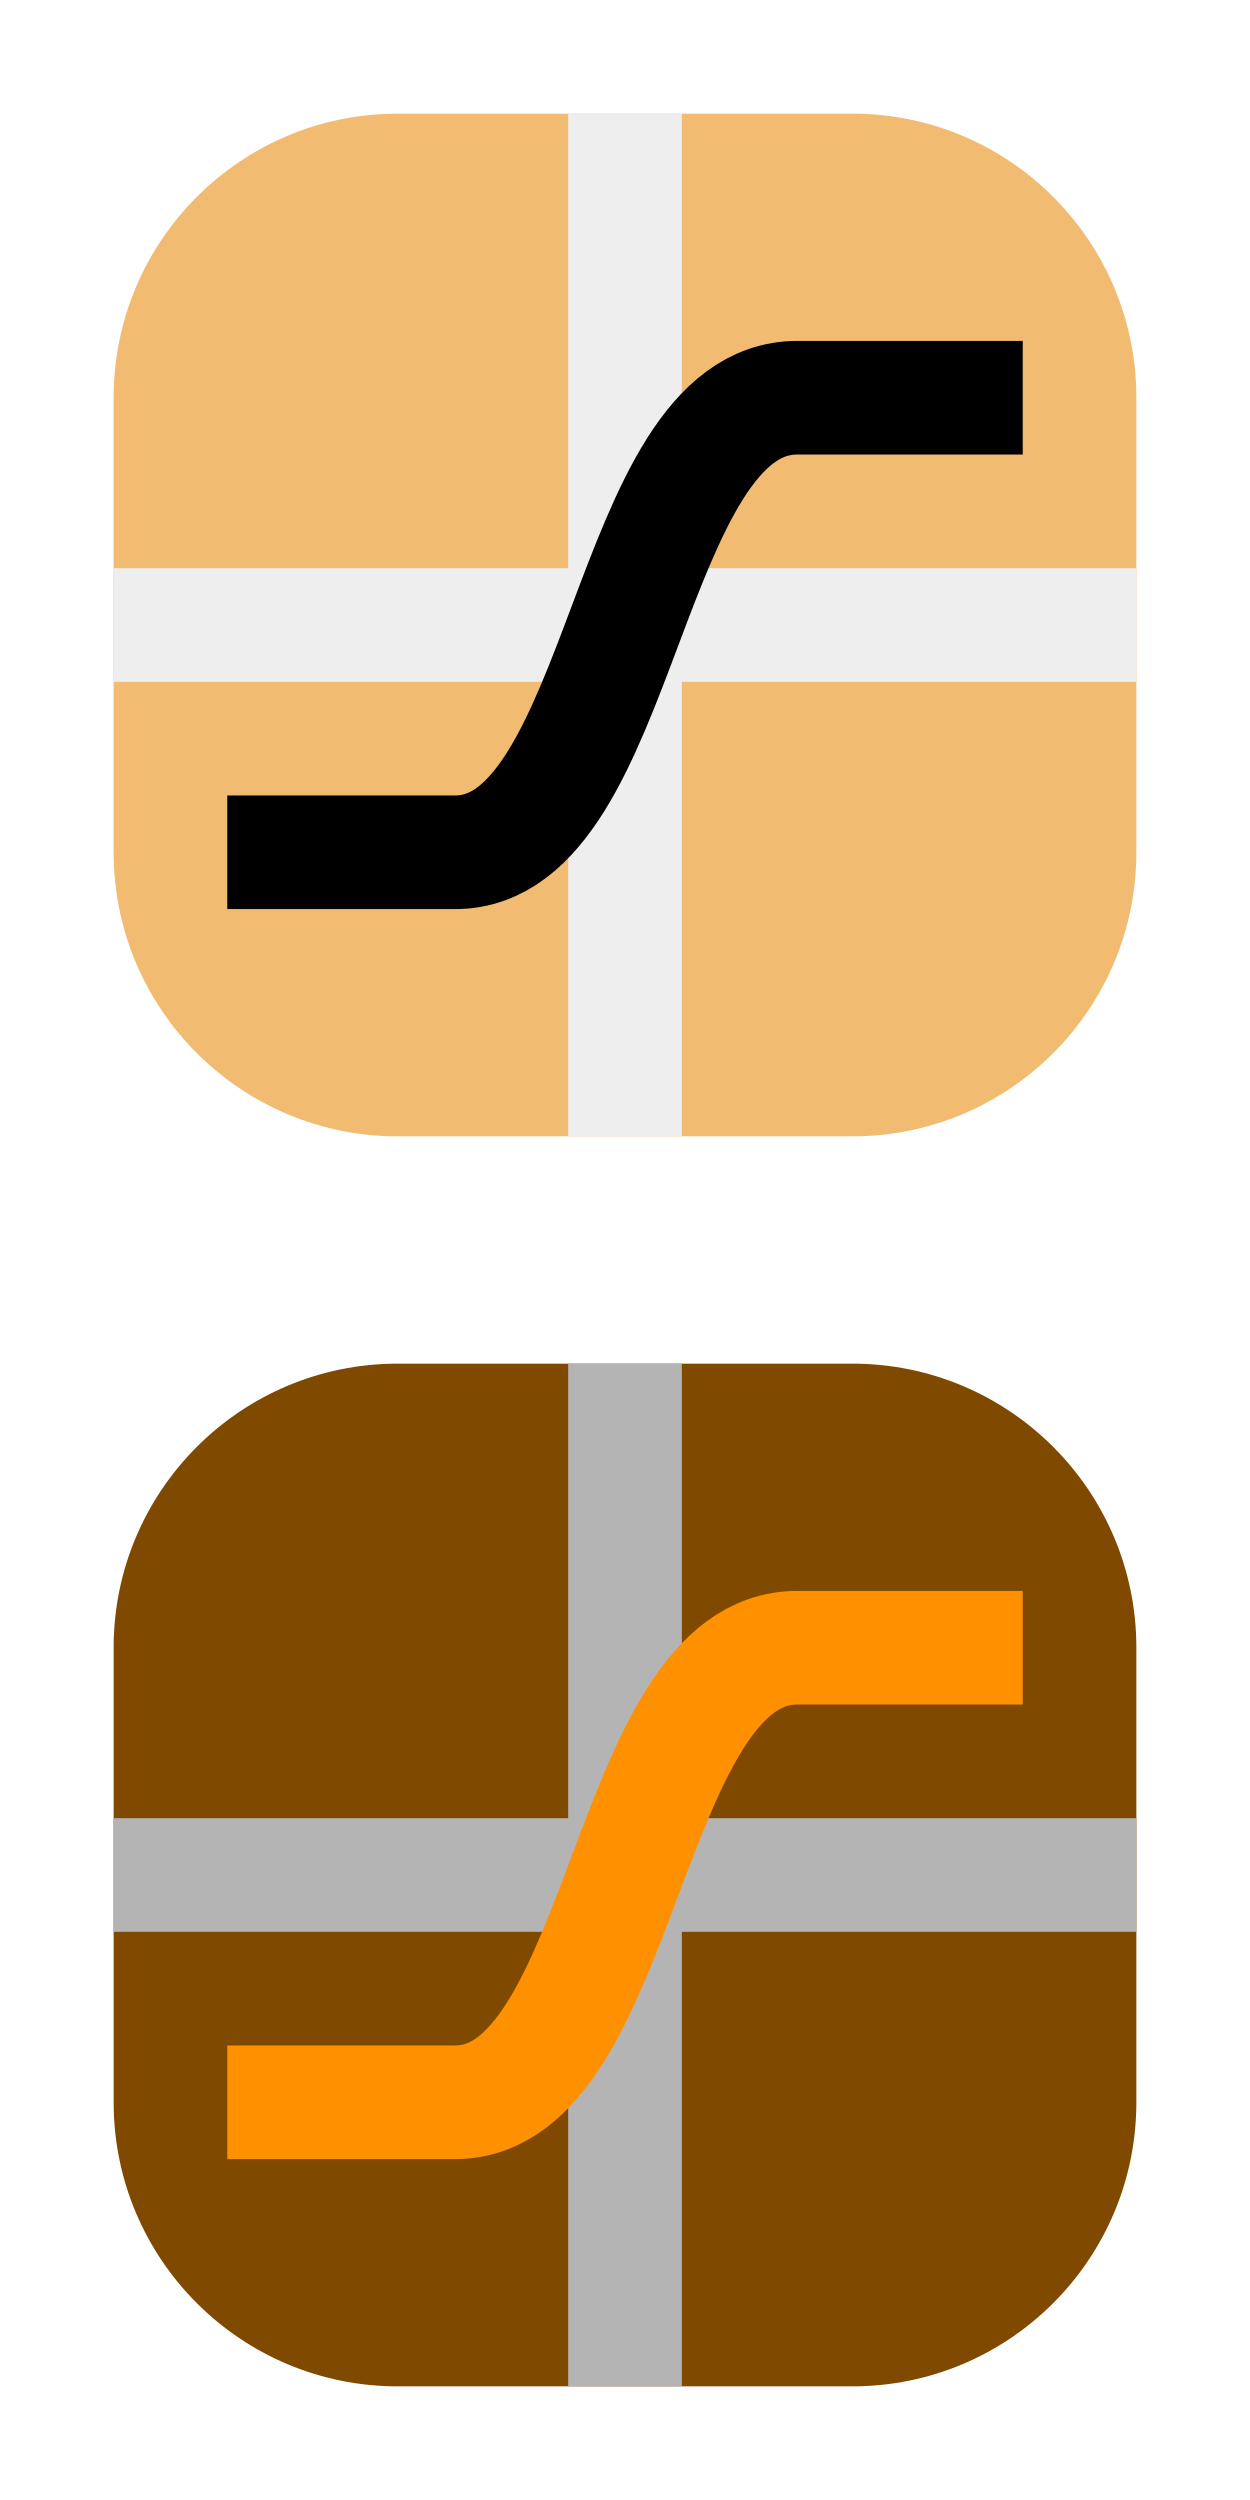
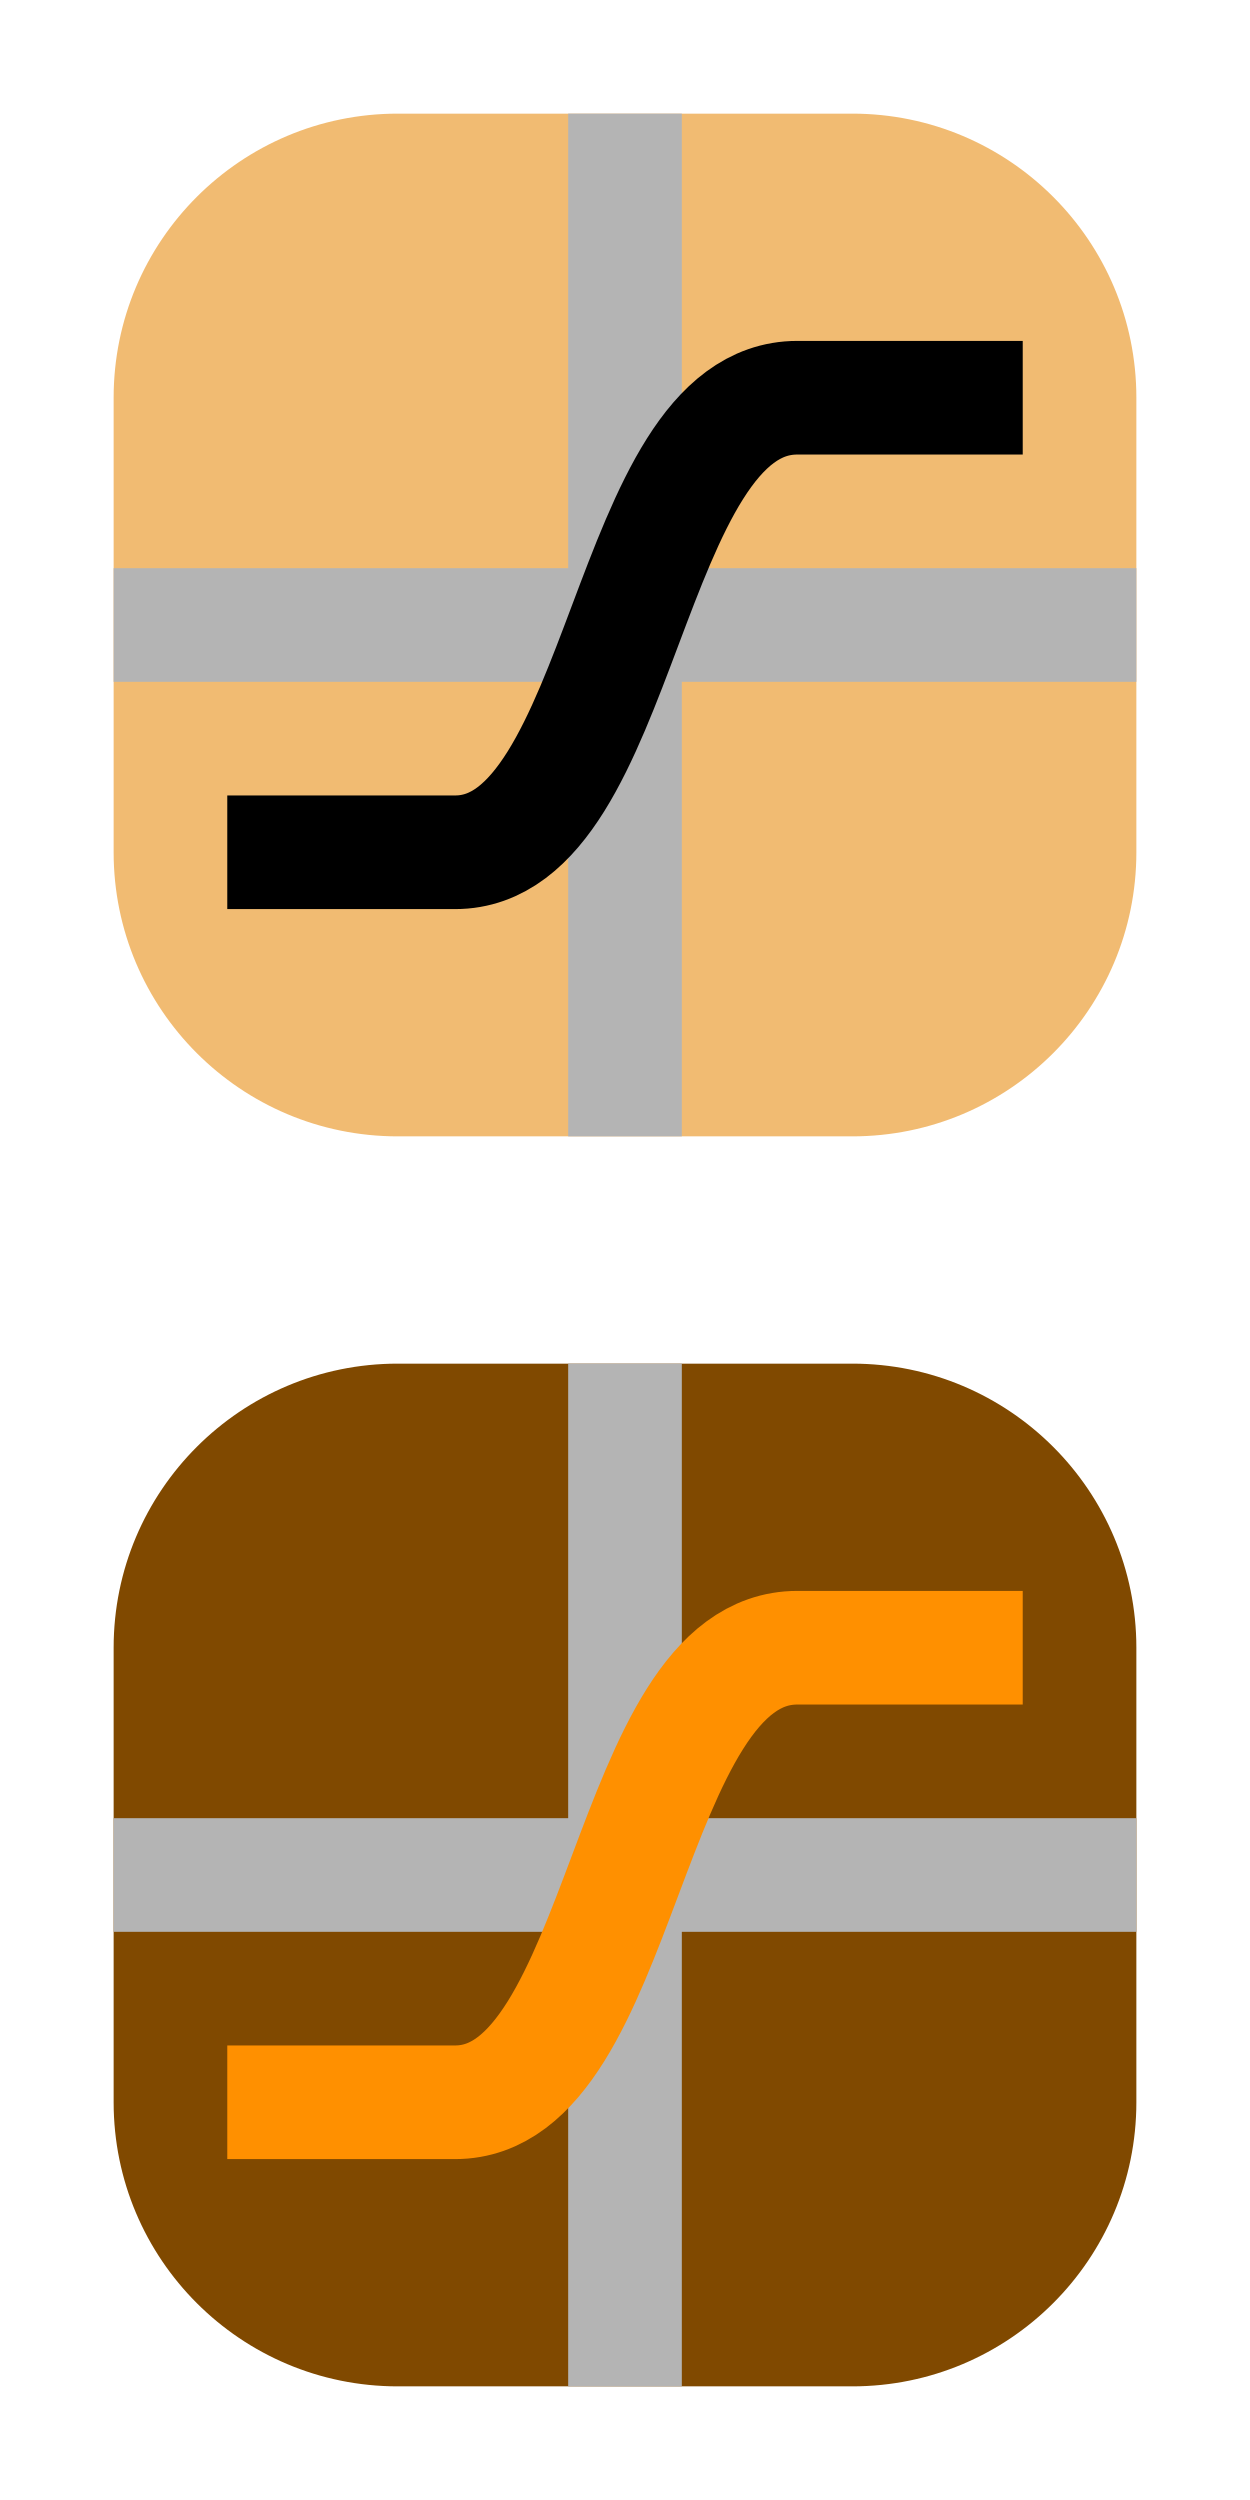
<svg xmlns="http://www.w3.org/2000/svg" width="11" height="22" viewBox="0 0 11 22" fill="none">
  <path fill-rule="evenodd" clip-rule="evenodd" d="M1 3.5C1 2.119 2.119 1 3.5 1H7.5C8.881 1 10 2.119 10 3.5V7.5C10 8.881 8.881 10 7.5 10H3.5C2.119 10 1 8.881 1 7.5V3.5Z" fill="#F1BB72" />
-   <path fill-rule="evenodd" clip-rule="evenodd" d="M5 10L5 1L6 1L6 10L5 10Z" fill="#EEEEEE" />
-   <path fill-rule="evenodd" clip-rule="evenodd" d="M1 5H10V6H1V5Z" fill="#EEEEEE" />
+   <path fill-rule="evenodd" clip-rule="evenodd" d="M5 10L5 1L6 1L6 10L5 10Z" fill="#B4B4B4" />
+   <path fill-rule="evenodd" clip-rule="evenodd" d="M1 5H10V6H1V5Z" fill="#B4B4B4" />
  <path d="M9 3.5C7.677 3.5 7.016 3.5 7.016 3.5C5.5 3.5 5.5 7.5 4.005 7.5C4.005 7.5 3.337 7.5 2 7.5" stroke="black" />
  <path fill-rule="evenodd" clip-rule="evenodd" d="M1 14.5C1 13.119 2.119 12 3.5 12H7.5C8.881 12 10 13.119 10 14.5V18.5C10 19.881 8.881 21 7.5 21H3.5C2.119 21 1 19.881 1 18.5V14.5Z" fill="#804900" />
  <path fill-rule="evenodd" clip-rule="evenodd" d="M5 21L5 12L6 12L6 21L5 21Z" fill="#B4B4B4" />
  <path fill-rule="evenodd" clip-rule="evenodd" d="M1 16H10V17H1V16Z" fill="#B4B4B4" />
  <path d="M9 14.5C7.677 14.5 7.016 14.5 7.016 14.5C5.5 14.5 5.5 18.5 4.005 18.5C4.005 18.5 3.337 18.5 2 18.5" stroke="#FF9000" />
</svg>
